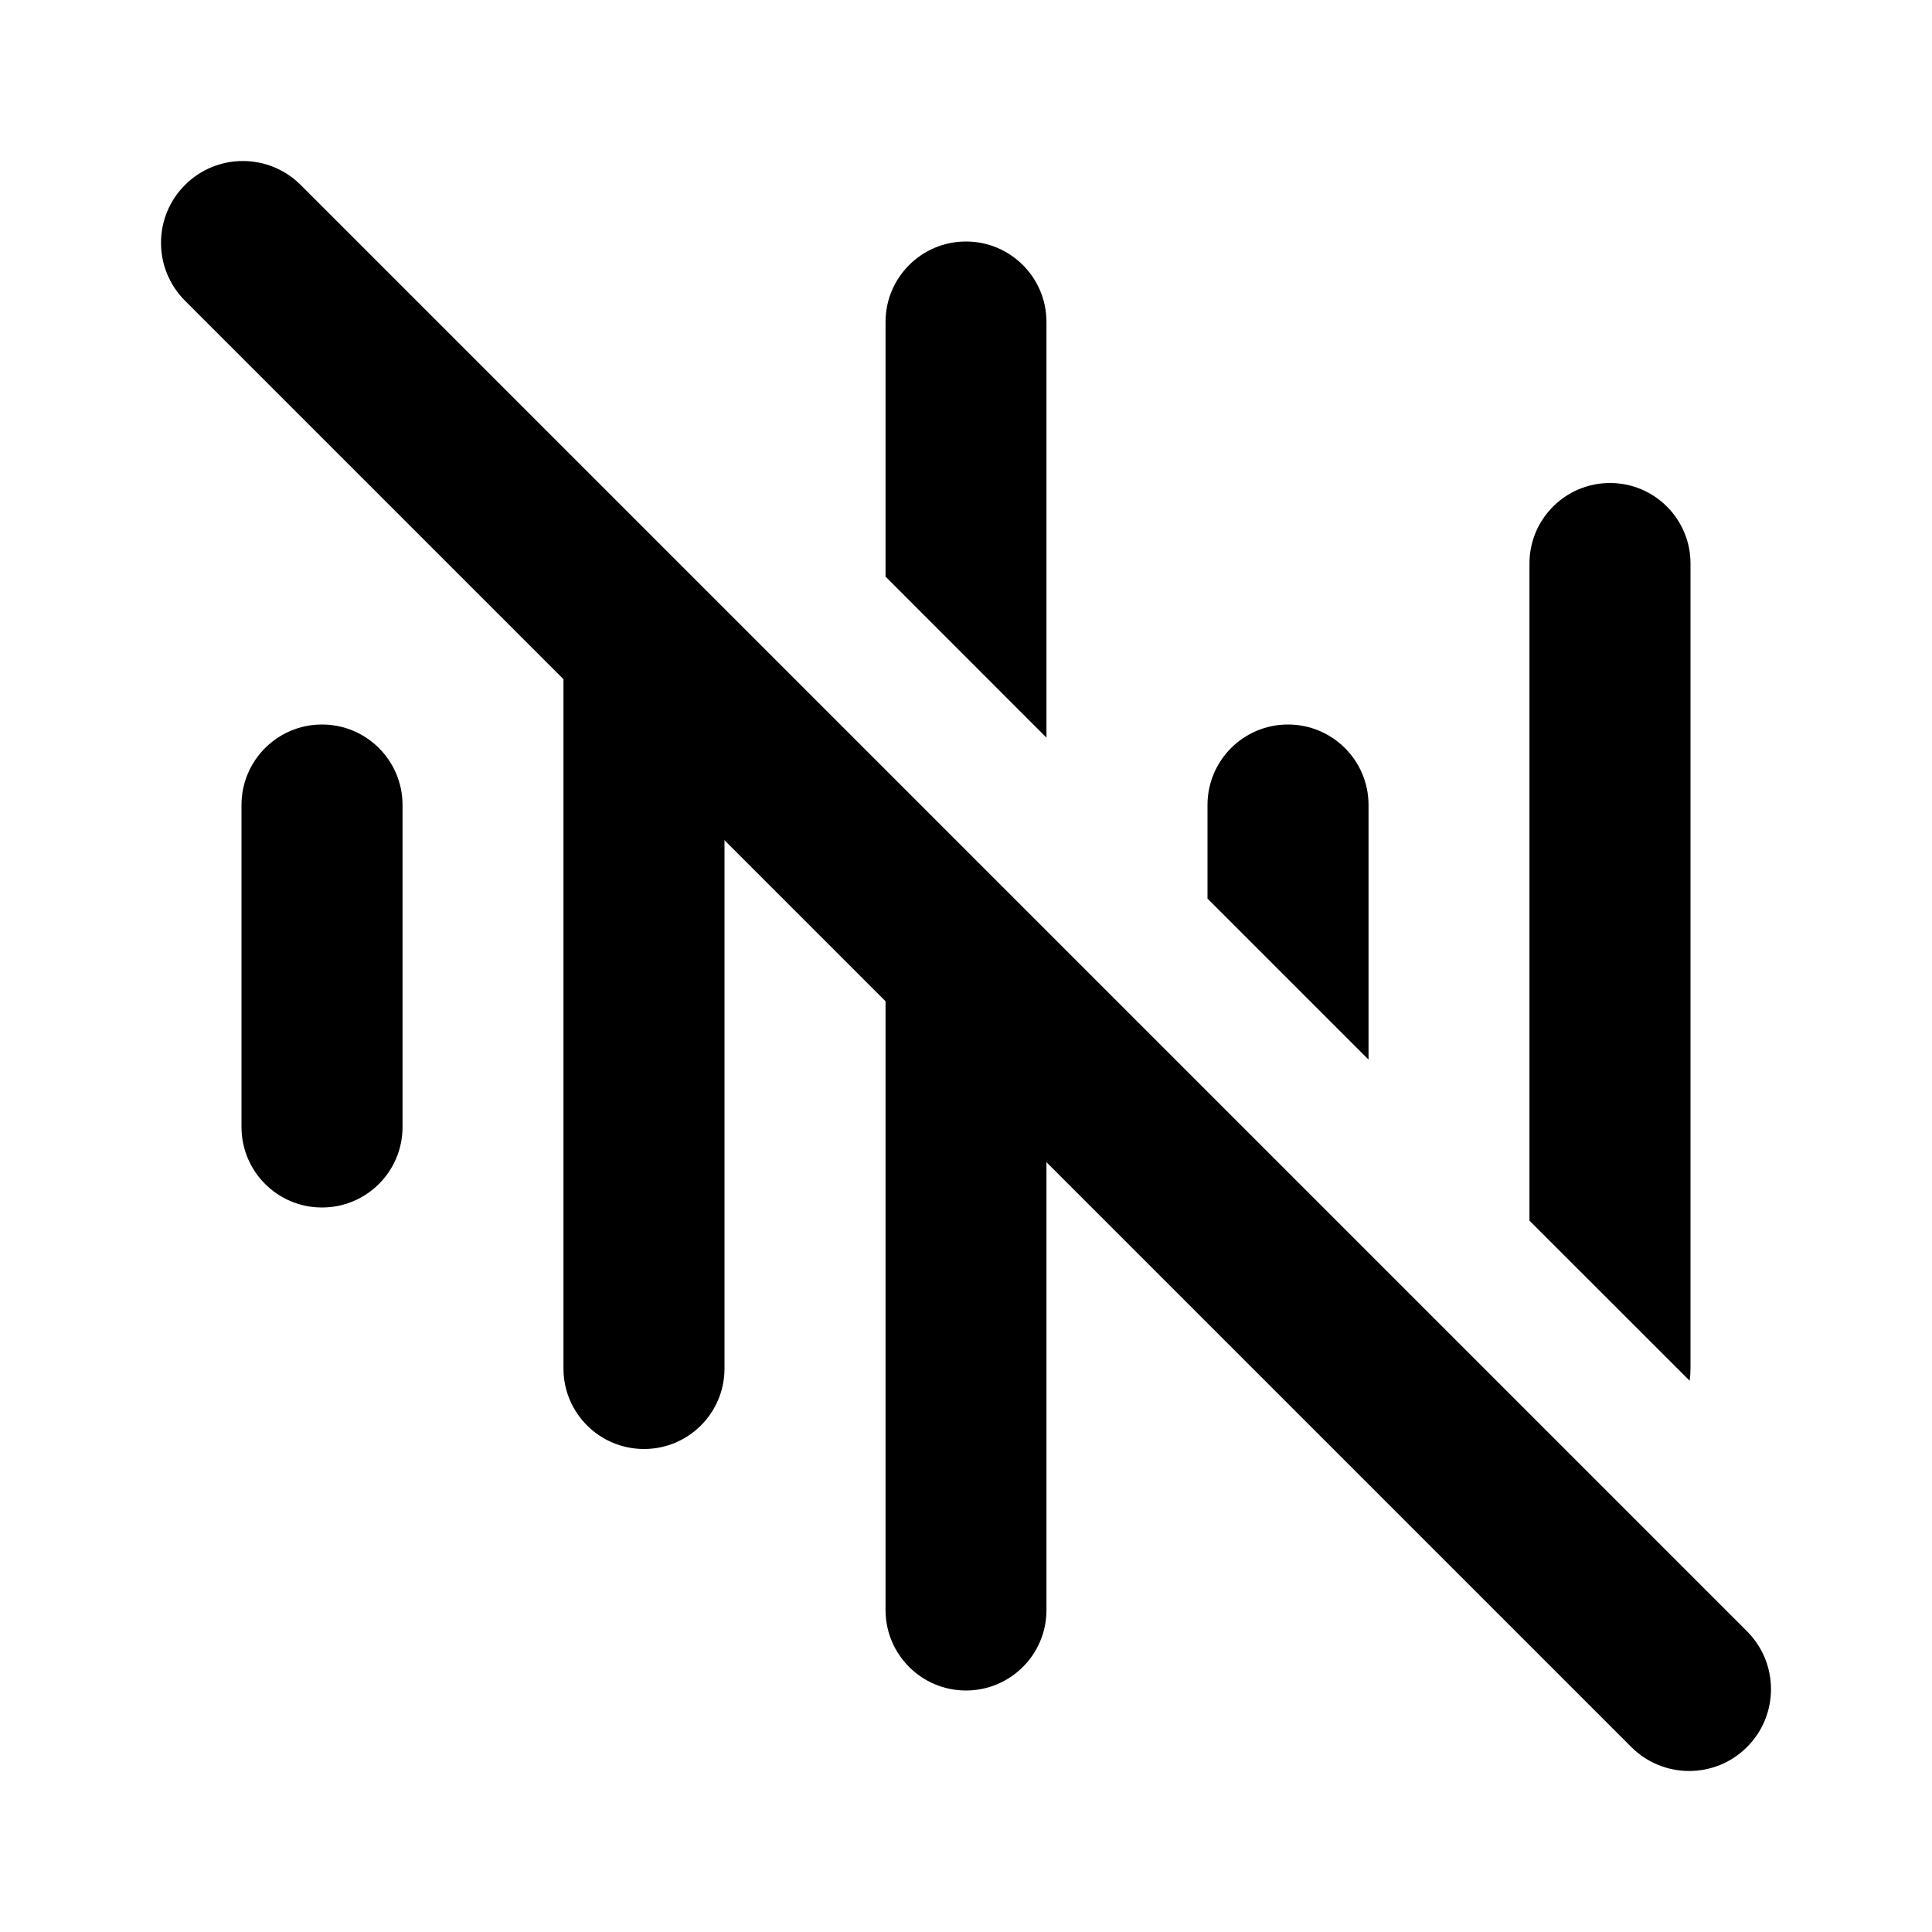
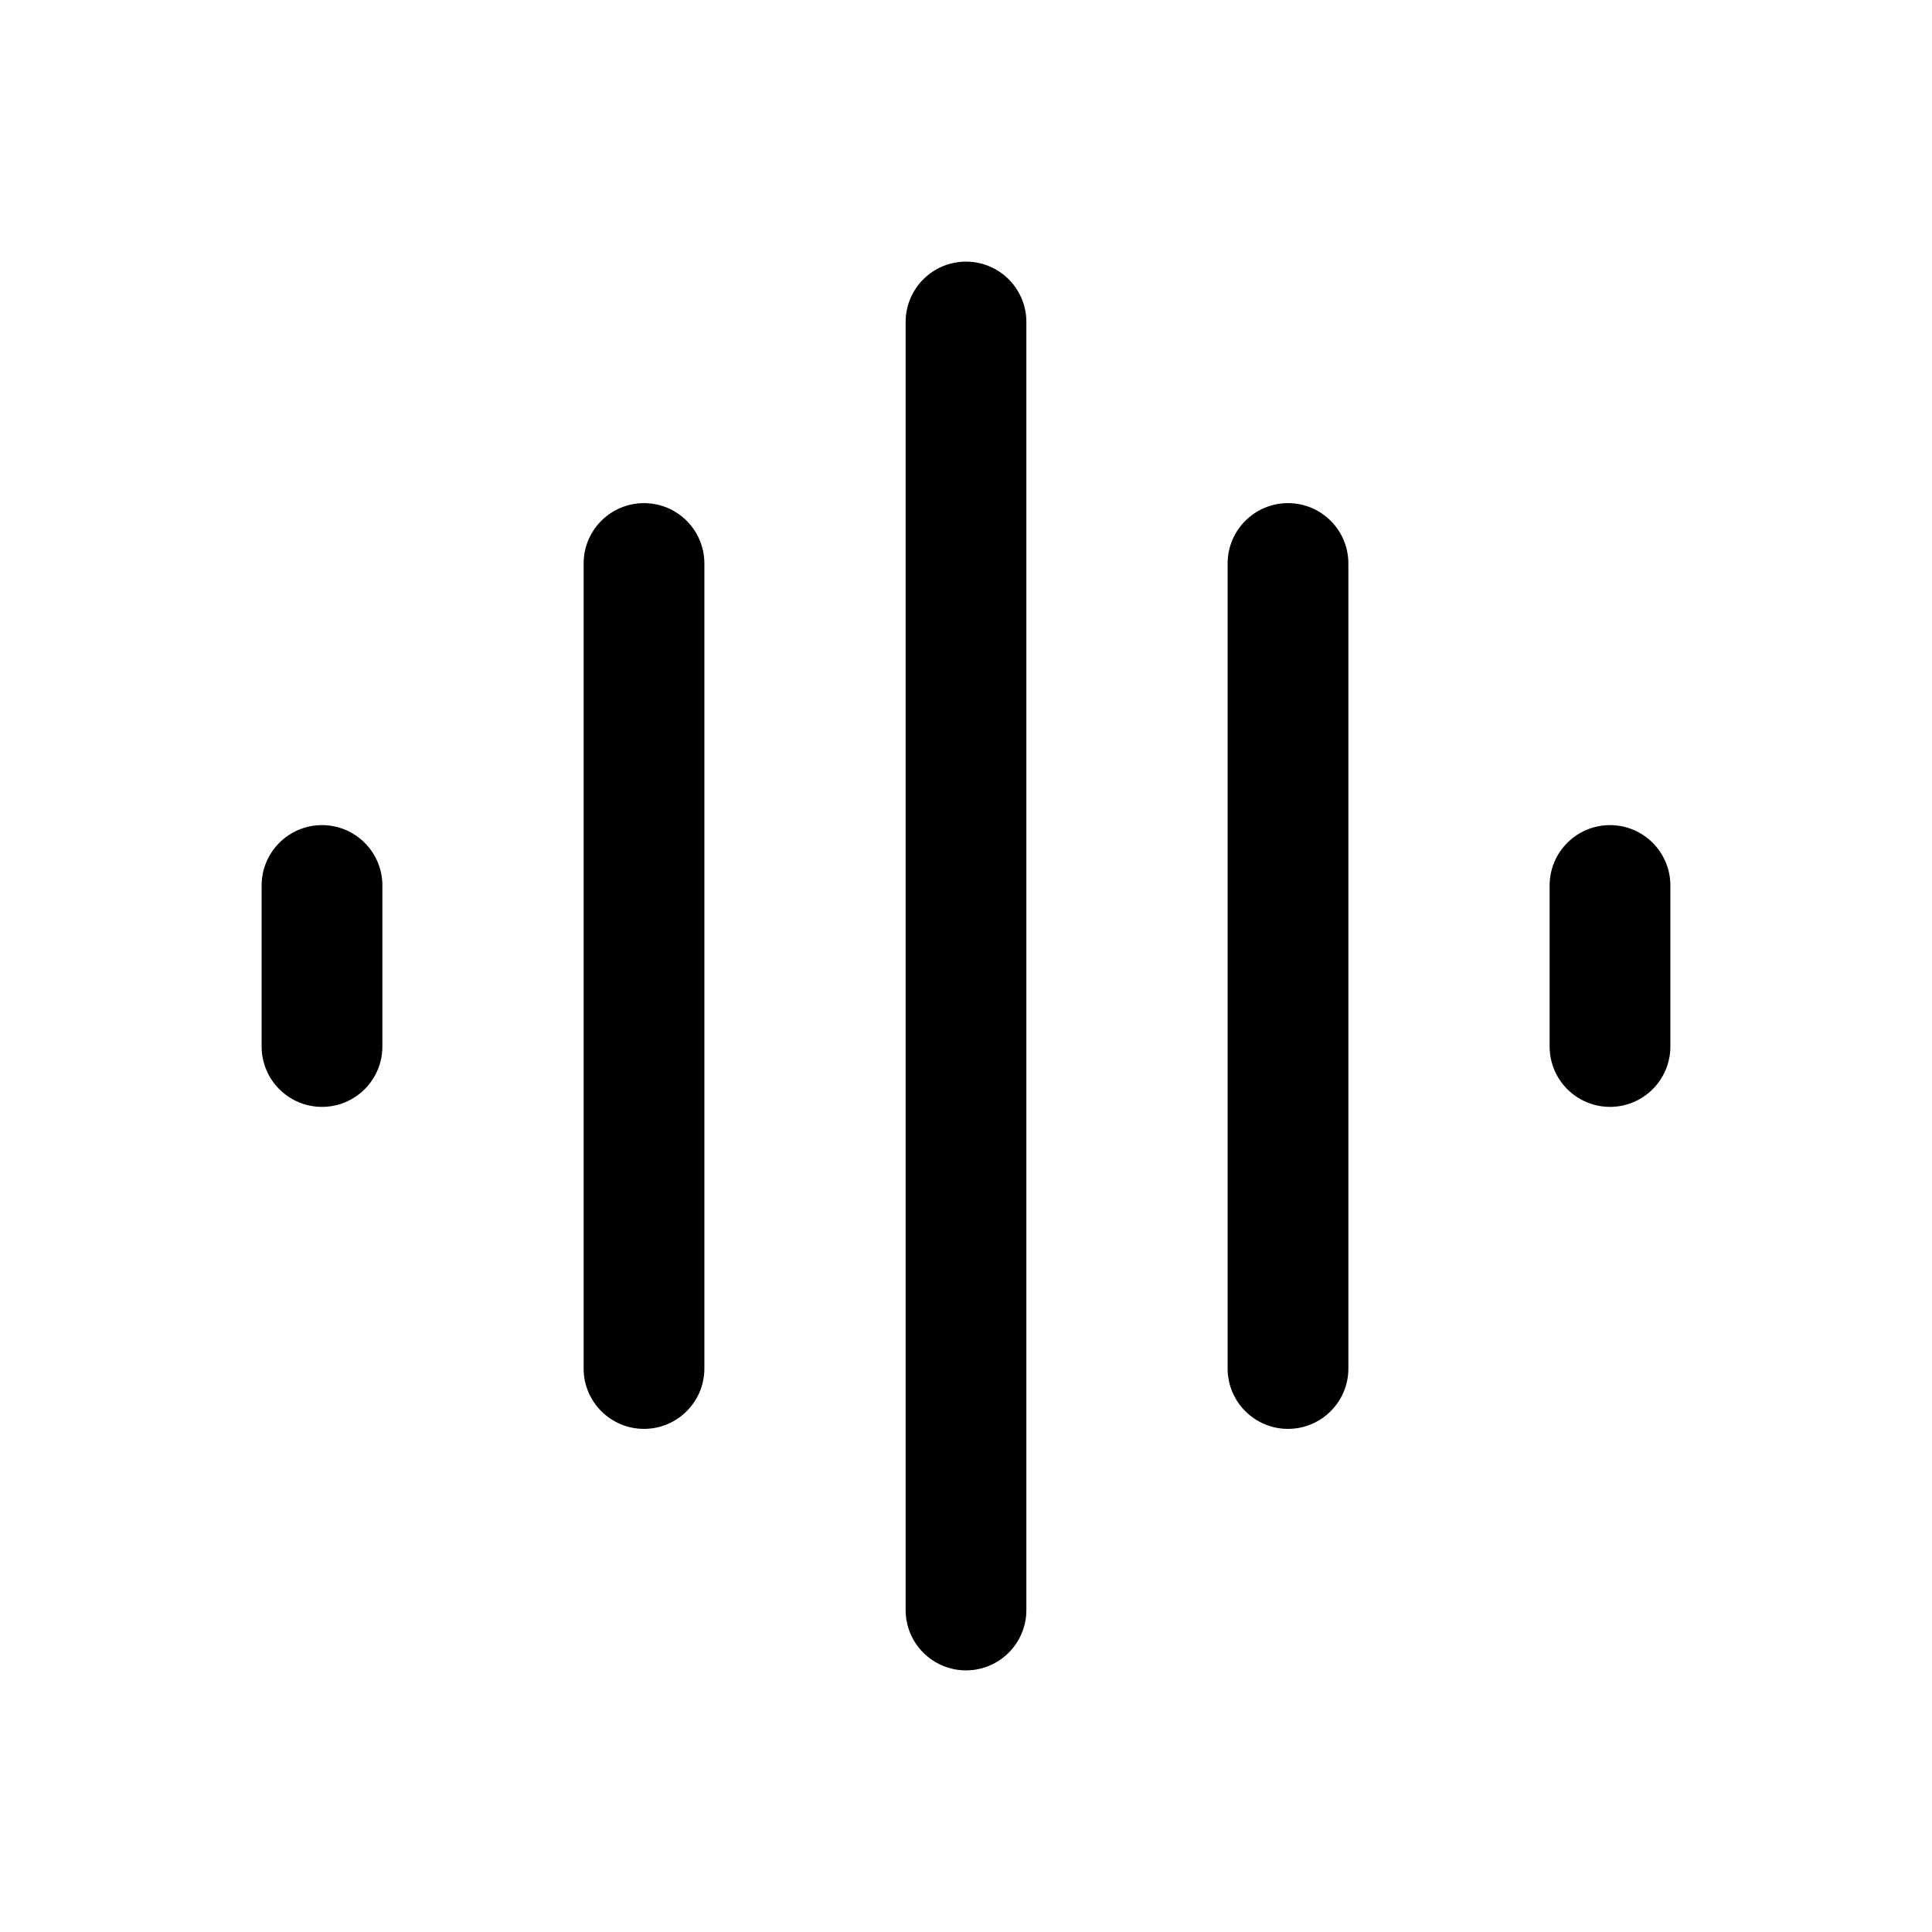
- <svg xmlns="http://www.w3.org/2000/svg" width="20" height="20" viewBox="0 0 20 20">
-   <path fill-rule="evenodd" clip-rule="evenodd" d="M6.062 5.26C5.92 5.409 5.833 5.611 5.833 5.833V14.167C5.833 14.627 6.206 15 6.667 15C7.127 15 7.5 14.627 7.5 14.167V6.698L6.062 5.26ZM9.167 8.364V16.667C9.167 17.127 9.54 17.5 10 17.5C10.46 17.5 10.833 17.127 10.833 16.667V10.031L9.167 8.364ZM13.302 12.499C12.867 12.483 12.517 12.133 12.501 11.698L13.302 12.499ZM14.167 10.969L12.5 9.302V8.333C12.5 7.873 12.873 7.5 13.333 7.5C13.794 7.5 14.167 7.873 14.167 8.333V10.969ZM17.491 14.293L15.833 12.636V5.833C15.833 5.373 16.206 5 16.667 5C17.127 5 17.5 5.373 17.5 5.833V14.167C17.5 14.21 17.497 14.252 17.491 14.293ZM10.833 7.636L9.167 5.969V3.333C9.167 2.873 9.54 2.5 10 2.5C10.46 2.5 10.833 2.873 10.833 3.333V7.636ZM3.333 7.5C2.873 7.5 2.5 7.873 2.5 8.333V11.667C2.5 12.127 2.873 12.5 3.333 12.5C3.794 12.5 4.167 12.127 4.167 11.667V8.333C4.167 7.873 3.794 7.5 3.333 7.5Z" />
-   <path fill-rule="evenodd" clip-rule="evenodd" d="M1.915 1.915C2.245 1.584 2.782 1.584 3.113 1.915L18.085 16.887C18.416 17.218 18.416 17.755 18.085 18.085C17.755 18.416 17.218 18.416 16.887 18.085L1.915 3.113C1.584 2.782 1.584 2.245 1.915 1.915Z" />
+ <svg xmlns="http://www.w3.org/2000/svg" width="24" height="24" viewBox="0 0 24 24">
+   <path fill="currentColor" fill-rule="evenodd" d="M12 3.25a.75.75 0 0 1 .75.75v16a.75.75 0 0 1-1.5 0V4a.75.75 0 0 1 .75-.75m-4 3a.75.75 0 0 1 .75.75v10a.75.75 0 0 1-1.5 0V7A.75.75 0 0 1 8 6.25m8 0a.75.75 0 0 1 .75.75v10a.75.75 0 0 1-1.5 0V7a.75.75 0 0 1 .75-.75m-12 4a.75.75 0 0 1 .75.75v2a.75.75 0 0 1-1.5 0v-2a.75.75 0 0 1 .75-.75m16 0a.75.75 0 0 1 .75.75v2a.75.75 0 0 1-1.5 0v-2a.75.75 0 0 1 .75-.75" clip-rule="evenodd" />
</svg>
